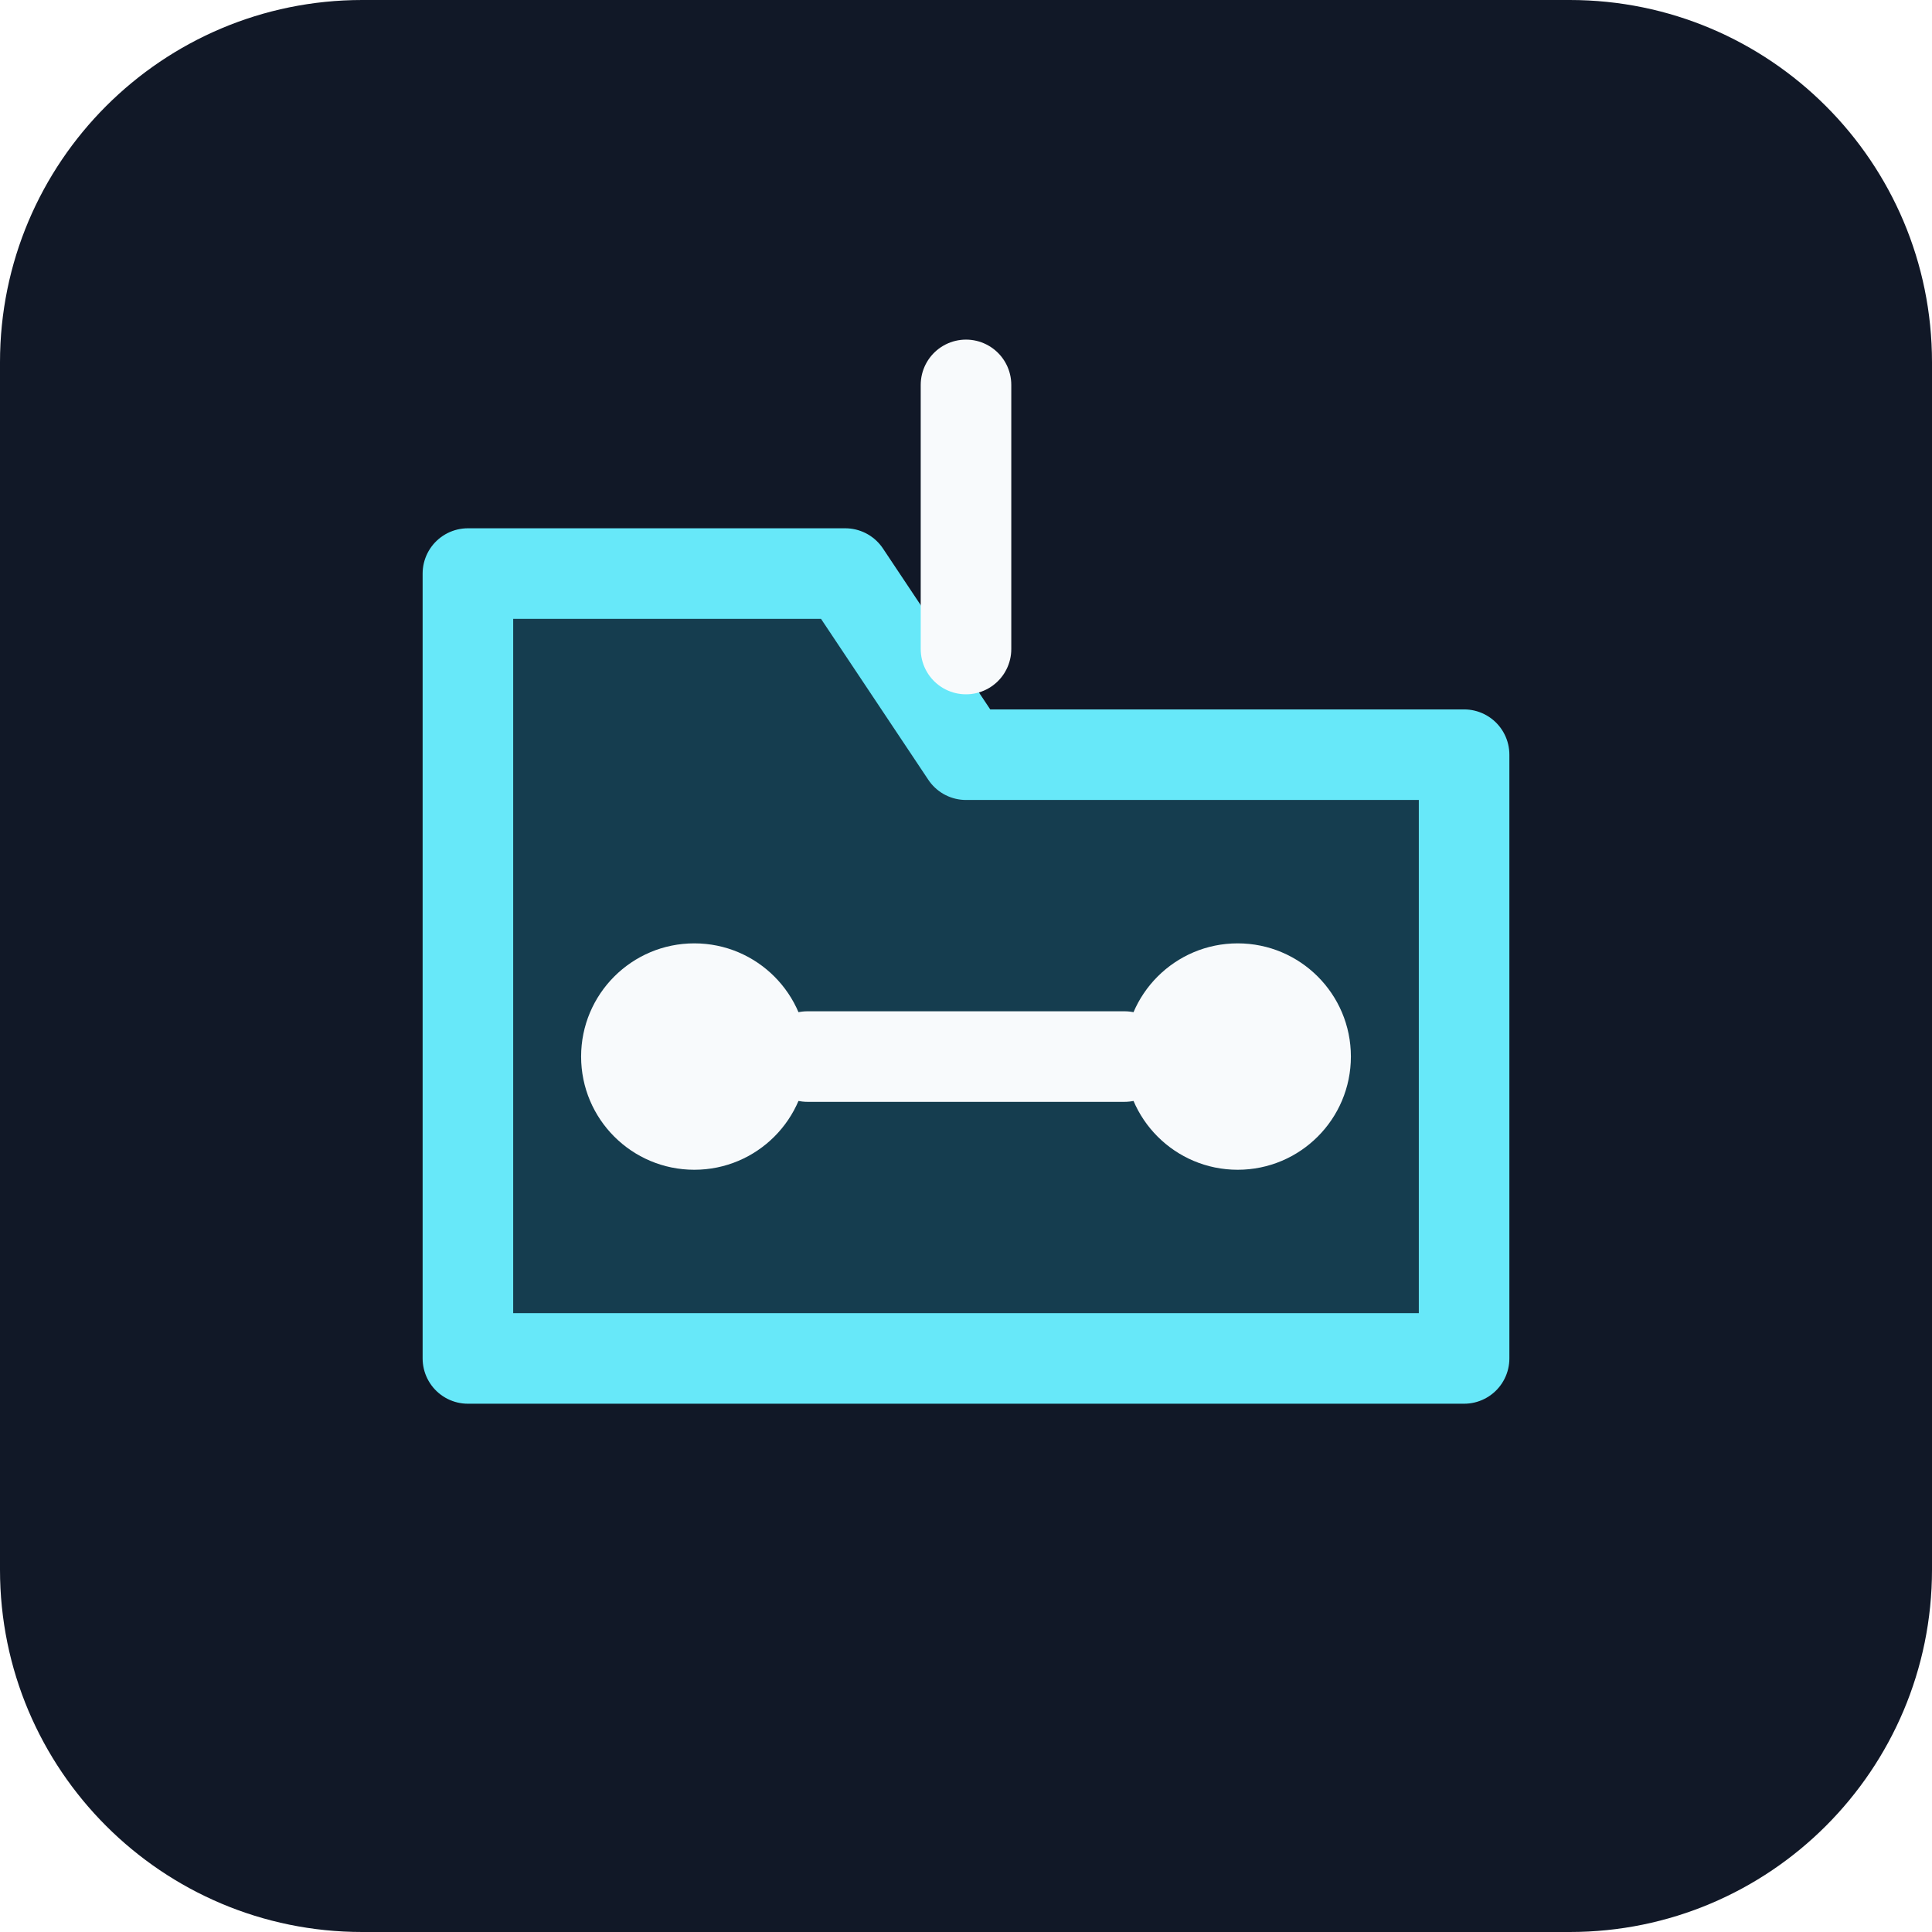
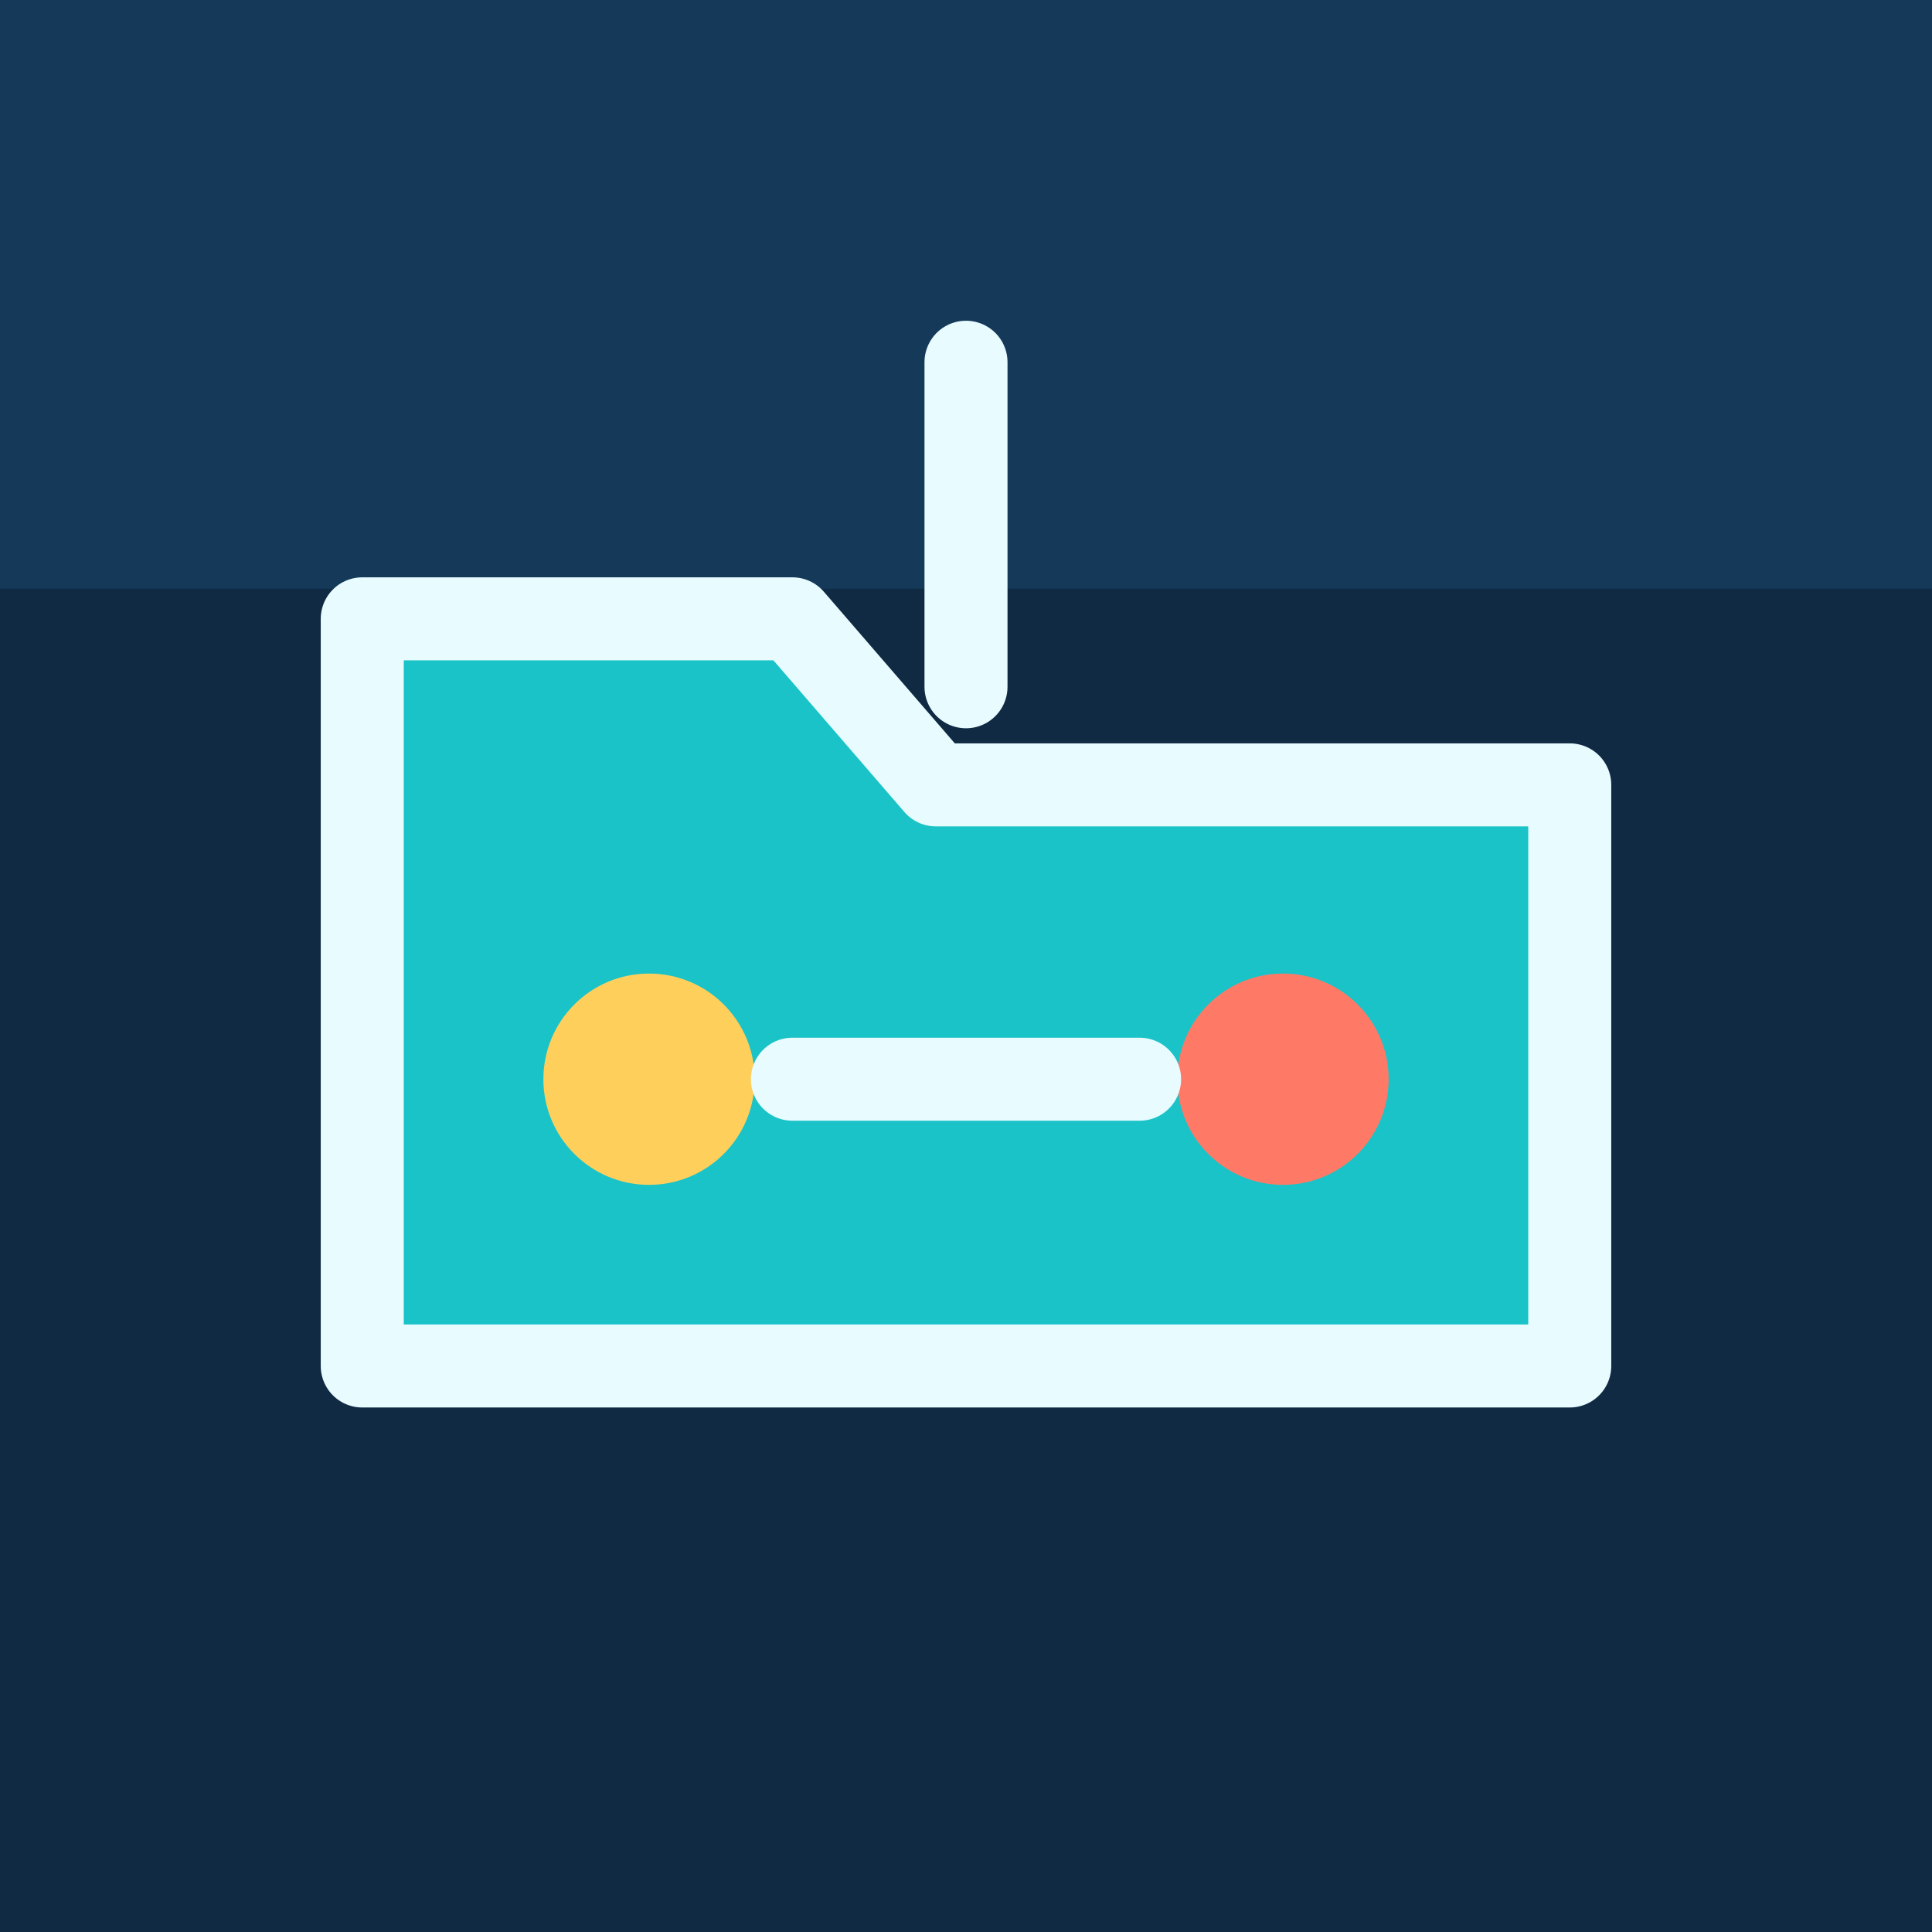
- <svg xmlns="http://www.w3.org/2000/svg" viewBox="0 0 256 256" role="img" aria-label="umbrelarr">
-   <rect width="256" height="256" rx="48" fill="#111827" />
-   <path d="M62 76h50l16 24h66v80H62z" fill="#22d3ee" opacity=".2" />
-   <path d="M62 76h50l16 24h66v80H62V76z" fill="none" stroke="#67e8f9" stroke-width="12" stroke-linejoin="round" />
-   <circle cx="92" cy="140" r="15" fill="#f8fafc" />
-   <circle cx="164" cy="140" r="15" fill="#f8fafc" />
-   <path d="M107 140h42" stroke="#f8fafc" stroke-width="12" stroke-linecap="round" />
-   <path d="M128 51v35" stroke="#f8fafc" stroke-width="12" stroke-linecap="round" />
+ <svg xmlns="http://www.w3.org/2000/svg" width="256" height="256" viewBox="0 0 256 256" fill="none">
+   <rect width="256" height="256" fill="#102A43" />
+   <path d="M0 0H256V78H0Z" fill="#153A59" />
+   <path d="M48 82H105L124 104H208V181H48V82Z" fill="#19C3C8" />
+   <path d="M48 82H105L124 104H208V181H48V82Z" stroke="#E8FCFF" stroke-width="11" stroke-linejoin="round" />
+   <circle cx="86" cy="143" r="14" fill="#FFCF5C" />
+   <circle cx="170" cy="143" r="14" fill="#FF7A66" />
+   <path d="M105 143H151" stroke="#E8FCFF" stroke-width="11" stroke-linecap="round" />
+   <path d="M128 48V91" stroke="#E8FCFF" stroke-width="11" stroke-linecap="round" />
</svg>
